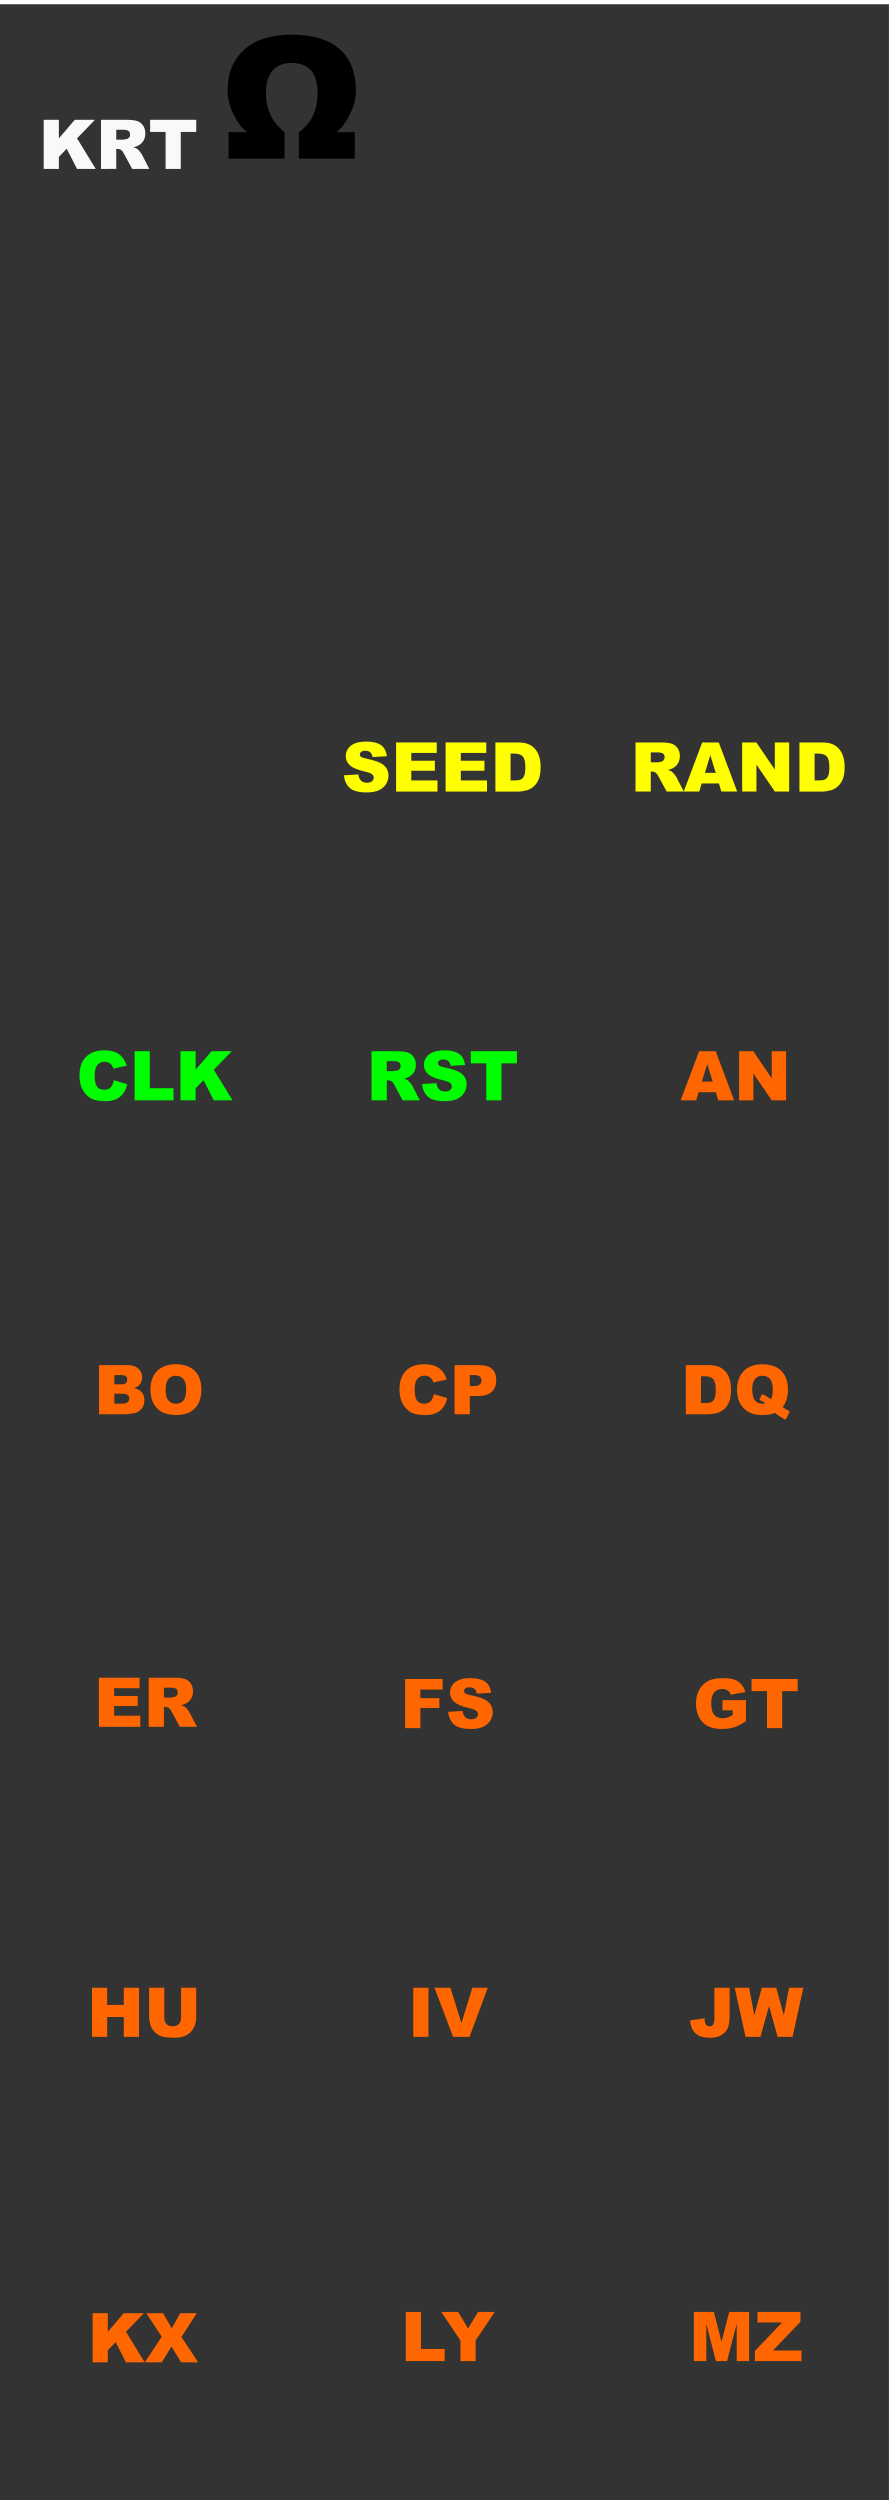
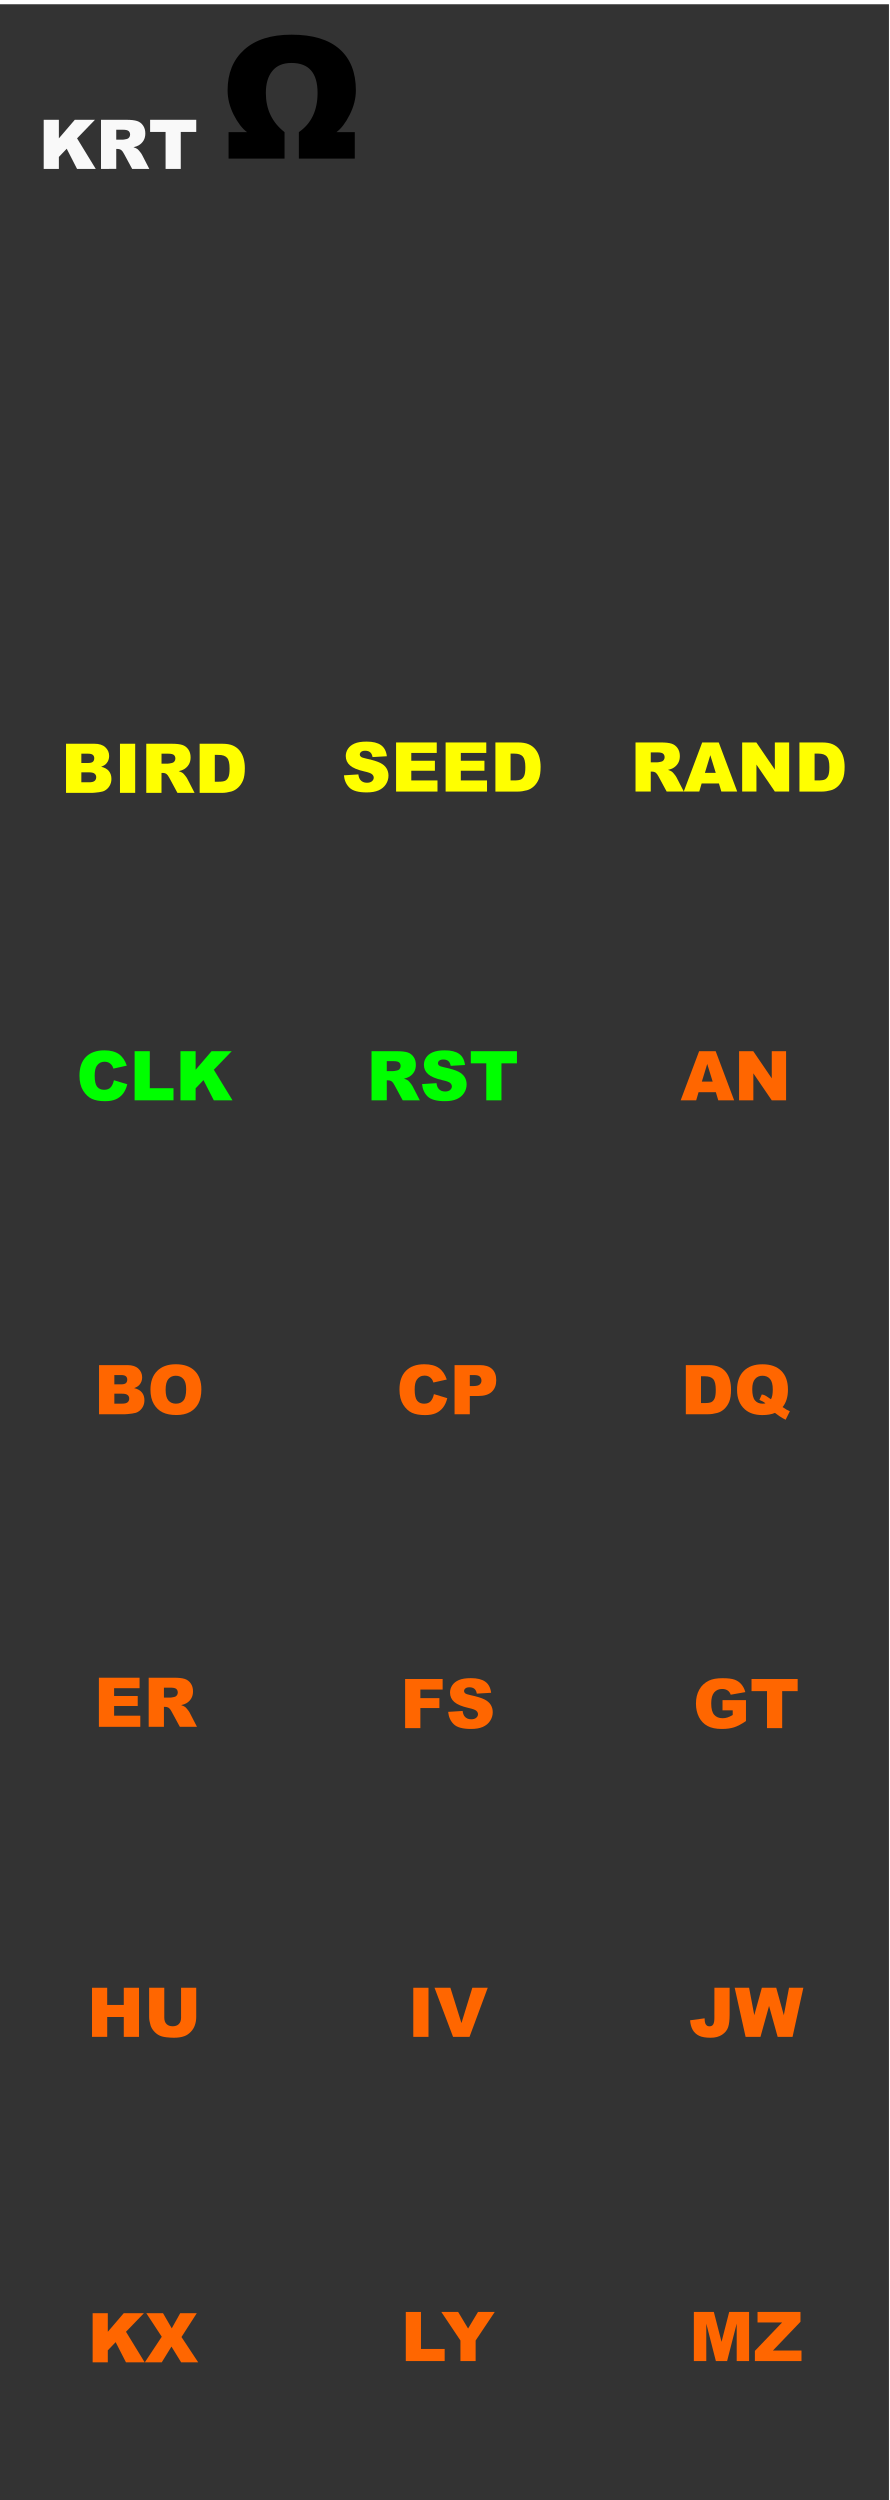
<svg xmlns="http://www.w3.org/2000/svg" width="45.72mm" height="128.542mm" viewBox="0 0 45.72 128.542" version="1.1" id="svg4541">
  <defs id="defs4535" />
  <g id="layer1" style="display:inline;opacity:1">
    <rect style="fill:#333333;stroke-width:0.372" id="rect111" width="45.707" height="128.323" x="0" y="0.219" />
    <g aria-label="RAND" style="font-style:normal;font-variant:normal;font-weight:normal;font-stretch:normal;font-size:3.528px;line-height:1.25;font-family:'Arial Black';-inkscape-font-specification:'Arial Black, Normal';font-variant-ligatures:normal;font-variant-caps:normal;font-variant-numeric:normal;font-feature-settings:normal;text-align:center;letter-spacing:0px;word-spacing:0px;writing-mode:lr-tb;text-anchor:middle;fill:#000000;fill-opacity:1;stroke:none;stroke-width:0.265" id="text118" transform="translate(1.745801,-1.058334)">
      <path d="m 30.931,41.758 v -2.525 h 1.301 q 0.362,0 0.553,0.062 0.191,0.062 0.308,0.231 0.117,0.167 0.117,0.408 0,0.21 -0.09,0.363 -0.09,0.152 -0.246,0.246 -0.1,0.06 -0.274,0.1 0.14,0.047 0.203,0.093 0.043,0.031 0.124,0.133 0.083,0.102 0.11,0.157 l 0.377,0.732 h -0.882 l -0.417,-0.772 q -0.079,-0.15 -0.141,-0.195 -0.084,-0.059 -0.191,-0.059 h -0.069 v 1.025 z m 0.784,-1.502 h 0.329 q 0.053,0 0.207,-0.034 0.078,-0.015 0.126,-0.079 0.05,-0.064 0.05,-0.146 0,-0.122 -0.078,-0.188 -0.078,-0.065 -0.291,-0.065 h -0.343 z" style="fill:#ffff00;stroke-width:0.265" id="path152" />
      <path d="M 35.219,41.341 H 34.33 l -0.122,0.417 h -0.798 l 0.949,-2.525 h 0.851 l 0.949,2.525 H 35.343 Z M 35.055,40.795 34.776,39.888 34.499,40.795 Z" style="fill:#ffff00;stroke-width:0.265" id="path154" />
      <path d="m 36.414,39.233 h 0.729 l 0.951,1.397 v -1.397 h 0.736 v 2.525 h -0.736 l -0.946,-1.387 v 1.387 h -0.734 z" style="fill:#ffff00;stroke-width:0.265" id="path156" />
      <path d="m 39.358,39.233 h 1.159 q 0.343,0 0.553,0.093 0.212,0.093 0.35,0.267 0.138,0.174 0.2,0.405 0.062,0.231 0.062,0.489 0,0.405 -0.093,0.629 -0.091,0.222 -0.255,0.374 -0.164,0.15 -0.351,0.2 -0.257,0.069 -0.465,0.069 h -1.159 z m 0.78,0.572 v 1.38 h 0.191 q 0.245,0 0.348,-0.053 0.103,-0.055 0.162,-0.189 0.059,-0.136 0.059,-0.439 0,-0.401 -0.131,-0.549 -0.131,-0.148 -0.434,-0.148 z" style="fill:#ffff00;stroke-width:0.265" id="path158" />
    </g>
    <g aria-label="SEED" style="font-style:normal;font-variant:normal;font-weight:normal;font-stretch:normal;font-size:3.528px;line-height:1.25;font-family:'Arial Black';-inkscape-font-specification:'Arial Black, Normal';font-variant-ligatures:normal;font-variant-caps:normal;font-variant-numeric:normal;font-feature-settings:normal;text-align:center;letter-spacing:0px;word-spacing:0px;writing-mode:lr-tb;text-anchor:middle;fill:#000000;fill-opacity:1;stroke:none;stroke-width:0.265" id="text122" transform="translate(0.5291667,-1.058333)">
      <path d="m 17.154,40.923 0.742,-0.047 q 0.024,0.181 0.098,0.276 0.121,0.153 0.345,0.153 0.167,0 0.257,-0.078 0.091,-0.079 0.091,-0.183 0,-0.098 -0.086,-0.176 -0.086,-0.078 -0.4,-0.146 -0.513,-0.115 -0.732,-0.307 -0.22,-0.191 -0.22,-0.487 0,-0.195 0.112,-0.367 0.114,-0.174 0.339,-0.272 0.227,-0.1 0.622,-0.1 0.484,0 0.737,0.181 0.255,0.179 0.303,0.572 l -0.736,0.043 q -0.029,-0.171 -0.124,-0.248 -0.093,-0.078 -0.258,-0.078 -0.136,0 -0.205,0.059 -0.069,0.057 -0.069,0.14 0,0.06 0.057,0.109 0.055,0.05 0.262,0.093 0.512,0.11 0.732,0.224 0.222,0.112 0.322,0.279 0.102,0.167 0.102,0.374 0,0.243 -0.134,0.448 -0.134,0.205 -0.376,0.312 -0.241,0.105 -0.608,0.105 -0.644,0 -0.892,-0.248 -0.248,-0.248 -0.281,-0.63 z" style="fill:#ffff00;stroke-width:0.265" id="path143" />
      <path d="M 19.836,39.233 H 21.927 v 0.539 h -1.309 v 0.401 h 1.214 v 0.515 h -1.214 v 0.498 h 1.347 v 0.572 h -2.129 z" style="fill:#ffff00;stroke-width:0.265" id="path145" />
      <path d="m 22.383,39.233 h 2.091 v 0.539 h -1.309 v 0.401 h 1.214 v 0.515 h -1.214 v 0.498 h 1.347 v 0.572 h -2.129 z" style="fill:#ffff00;stroke-width:0.265" id="path147" />
      <path d="m 24.943,39.233 h 1.159 q 0.343,0 0.553,0.093 0.212,0.093 0.35,0.267 0.138,0.174 0.2,0.405 0.062,0.231 0.062,0.489 0,0.405 -0.093,0.629 -0.091,0.222 -0.255,0.374 -0.164,0.15 -0.351,0.2 -0.257,0.069 -0.465,0.069 H 24.943 Z m 0.78,0.572 v 1.38 h 0.191 q 0.245,0 0.348,-0.053 0.103,-0.055 0.162,-0.189 0.059,-0.136 0.059,-0.439 0,-0.401 -0.131,-0.549 -0.131,-0.148 -0.434,-0.148 z" style="fill:#ffff00;stroke-width:0.265" id="path149" />
    </g>
    <g aria-label="CLK" style="font-style:normal;font-variant:normal;font-weight:normal;font-stretch:normal;font-size:3.528px;line-height:1.25;font-family:'Arial Black';-inkscape-font-specification:'Arial Black, Normal';font-variant-ligatures:normal;font-variant-caps:normal;font-variant-numeric:normal;font-feature-settings:normal;text-align:center;letter-spacing:0px;word-spacing:0px;writing-mode:lr-tb;text-anchor:middle;fill:#000000;fill-opacity:1;stroke:none;stroke-width:0.265" id="text163" transform="translate(-1.058333,-0.5291667)">
      <path d="m 6.918,56.072 0.684,0.207 q -0.069,0.288 -0.217,0.481 -0.148,0.193 -0.369,0.291 -0.219,0.098 -0.558,0.098 -0.412,0 -0.674,-0.119 -0.26,-0.121 -0.45,-0.422 -0.189,-0.301 -0.189,-0.772 0,-0.627 0.332,-0.963 0.334,-0.338 0.944,-0.338 0.477,0 0.749,0.193 0.274,0.193 0.407,0.593 l -0.689,0.153 q -0.036,-0.115 -0.076,-0.169 -0.065,-0.09 -0.16,-0.138 -0.095,-0.048 -0.212,-0.048 -0.265,0 -0.407,0.214 -0.107,0.158 -0.107,0.498 0,0.42 0.127,0.577 0.127,0.155 0.358,0.155 0.224,0 0.338,-0.126 0.115,-0.126 0.167,-0.365 z" style="fill:#00ff00;stroke-width:0.265" id="path204" />
      <path d="m 7.98,54.579 h 0.78 v 1.903 H 9.979 v 0.622 H 7.98 Z" style="fill:#00ff00;stroke-width:0.265" id="path206" />
      <path d="m 10.337,54.579 h 0.78 v 0.954 l 0.818,-0.954 h 1.037 l -0.92,0.953 0.961,1.573 H 12.052 L 11.52,56.065 11.117,56.487 v 0.617 h -0.78 z" style="fill:#00ff00;stroke-width:0.265" id="path208" />
    </g>
    <g aria-label="RST" style="font-style:normal;font-variant:normal;font-weight:normal;font-stretch:normal;font-size:3.528px;line-height:1.25;font-family:'Arial Black';-inkscape-font-specification:'Arial Black, Normal';font-variant-ligatures:normal;font-variant-caps:normal;font-variant-numeric:normal;font-feature-settings:normal;text-align:center;letter-spacing:0px;word-spacing:0px;writing-mode:lr-tb;text-anchor:middle;fill:#000000;fill-opacity:1;stroke:none;stroke-width:0.265" id="text167" transform="translate(0.5291666,-0.5291667)">
      <path d="m 18.574,57.104 v -2.525 h 1.301 q 0.362,0 0.553,0.062 0.191,0.062 0.308,0.231 0.117,0.167 0.117,0.408 0,0.21 -0.09,0.363 -0.09,0.152 -0.246,0.246 -0.1,0.06 -0.274,0.1 0.14,0.047 0.203,0.093 0.043,0.031 0.124,0.133 0.083,0.102 0.11,0.157 l 0.377,0.732 H 20.176 l -0.417,-0.772 q -0.079,-0.15 -0.141,-0.195 -0.084,-0.059 -0.191,-0.059 h -0.069 v 1.025 z m 0.784,-1.502 h 0.329 q 0.053,0 0.207,-0.034 0.078,-0.015 0.126,-0.079 0.05,-0.064 0.05,-0.146 0,-0.122 -0.078,-0.188 -0.078,-0.065 -0.291,-0.065 h -0.343 z" style="fill:#00ff00;stroke-width:0.265" id="path197" />
      <path d="m 21.172,56.269 0.742,-0.047 q 0.024,0.181 0.098,0.276 0.121,0.153 0.345,0.153 0.167,0 0.257,-0.078 0.091,-0.079 0.091,-0.183 0,-0.098 -0.086,-0.176 -0.086,-0.078 -0.4,-0.146 -0.513,-0.115 -0.732,-0.307 -0.22,-0.191 -0.22,-0.487 0,-0.195 0.112,-0.367 0.114,-0.174 0.339,-0.272 0.227,-0.1 0.622,-0.1 0.484,0 0.737,0.181 0.255,0.179 0.303,0.572 l -0.736,0.043 q -0.029,-0.171 -0.124,-0.248 -0.093,-0.078 -0.258,-0.078 -0.136,0 -0.205,0.059 -0.069,0.057 -0.069,0.14 0,0.06 0.057,0.109 0.055,0.05 0.262,0.093 0.512,0.11 0.732,0.224 0.222,0.112 0.322,0.279 0.102,0.167 0.102,0.374 0,0.243 -0.134,0.448 -0.134,0.205 -0.376,0.312 -0.241,0.105 -0.608,0.105 -0.644,0 -0.892,-0.248 -0.248,-0.248 -0.281,-0.63 z" style="fill:#00ff00;stroke-width:0.265" id="path199" />
      <path d="m 23.678,54.579 h 2.372 v 0.624 h -0.796 v 1.902 h -0.78 v -1.902 h -0.796 z" style="fill:#00ff00;stroke-width:0.265" id="path201" />
    </g>
    <g aria-label="AN" style="font-style:normal;font-variant:normal;font-weight:normal;font-stretch:normal;font-size:3.528px;line-height:1.25;font-family:'Arial Black';-inkscape-font-specification:'Arial Black, Normal';font-variant-ligatures:normal;font-variant-caps:normal;font-variant-numeric:normal;font-feature-settings:normal;text-align:center;letter-spacing:0px;word-spacing:0px;writing-mode:lr-tb;text-anchor:middle;fill:#ff6600;fill-opacity:1;stroke:none;stroke-width:0.265" id="text190" transform="translate(2.116667,-0.5291667)">
      <path d="m 34.69,56.687 h -0.889 l -0.122,0.417 h -0.798 l 0.949,-2.525 h 0.851 l 0.949,2.525 h -0.816 z m -0.164,-0.546 -0.279,-0.908 -0.277,0.908 z" style="fill:#ff6600;stroke-width:0.265" id="path192" />
      <path d="m 35.885,54.579 h 0.729 l 0.951,1.397 v -1.397 h 0.736 v 2.525 H 37.564 l -0.946,-1.387 v 1.387 h -0.734 z" style="fill:#ff6600;stroke-width:0.265" id="path194" />
    </g>
    <g aria-label="BO" style="font-style:normal;font-variant:normal;font-weight:normal;font-stretch:normal;font-size:3.528px;line-height:1.25;font-family:'Arial Black';-inkscape-font-specification:'Arial Black, Normal';font-variant-ligatures:normal;font-variant-caps:normal;font-variant-numeric:normal;font-feature-settings:normal;text-align:center;letter-spacing:0px;word-spacing:0px;writing-mode:lr-tb;text-anchor:middle;fill:#000000;fill-opacity:1;stroke:none;stroke-width:0.265" id="text213" transform="translate(0,1.058333)">
      <path d="m 5.092,69.131 h 1.461 q 0.365,0 0.56,0.181 0.196,0.181 0.196,0.448 0,0.224 -0.14,0.384 -0.093,0.107 -0.272,0.169 0.272,0.065 0.4,0.226 0.129,0.158 0.129,0.4 0,0.196 -0.091,0.353 -0.091,0.157 -0.25,0.248 -0.098,0.057 -0.296,0.083 -0.264,0.034 -0.35,0.034 H 5.092 Z m 0.787,0.99 h 0.339 q 0.183,0 0.253,-0.062 0.072,-0.064 0.072,-0.183 0,-0.11 -0.072,-0.172 -0.071,-0.062 -0.248,-0.062 H 5.879 Z m 0,0.992 h 0.398 q 0.202,0 0.284,-0.071 0.083,-0.072 0.083,-0.193 0,-0.112 -0.083,-0.179 -0.081,-0.069 -0.286,-0.069 H 5.879 Z" style="fill:#ff6600;stroke-width:0.265" id="path253" />
      <path d="m 7.736,70.395 q 0,-0.618 0.345,-0.963 0.345,-0.345 0.959,-0.345 0.63,0 0.972,0.339 0.341,0.338 0.341,0.947 0,0.443 -0.15,0.727 -0.148,0.282 -0.431,0.441 -0.281,0.157 -0.701,0.157 -0.427,0 -0.708,-0.136 Q 8.084,71.427 7.91,71.133 7.736,70.838 7.736,70.395 Z m 0.78,0.003 q 0,0.382 0.141,0.549 0.143,0.167 0.388,0.167 0.251,0 0.389,-0.164 0.138,-0.164 0.138,-0.587 0,-0.357 -0.145,-0.52 -0.143,-0.165 -0.389,-0.165 -0.236,0 -0.379,0.167 -0.143,0.167 -0.143,0.553 z" style="fill:#ff6600;stroke-width:0.265" id="path255" />
    </g>
    <g aria-label="CP" style="font-style:normal;font-variant:normal;font-weight:normal;font-stretch:normal;font-size:3.528px;line-height:1.25;font-family:'Arial Black';-inkscape-font-specification:'Arial Black, Normal';font-variant-ligatures:normal;font-variant-caps:normal;font-variant-numeric:normal;font-feature-settings:normal;text-align:center;letter-spacing:0px;word-spacing:0px;writing-mode:lr-tb;text-anchor:middle;fill:#000000;fill-opacity:1;stroke:none;stroke-width:0.265" id="text217" transform="translate(0,1.058333)">
      <path d="m 22.313,70.624 0.684,0.207 q -0.069,0.288 -0.217,0.481 -0.148,0.193 -0.369,0.291 -0.219,0.098 -0.558,0.098 -0.412,0 -0.674,-0.119 -0.26,-0.121 -0.45,-0.422 -0.189,-0.301 -0.189,-0.772 0,-0.627 0.332,-0.963 0.334,-0.338 0.944,-0.338 0.477,0 0.749,0.193 0.274,0.193 0.407,0.593 l -0.689,0.153 q -0.036,-0.115 -0.076,-0.169 -0.065,-0.09 -0.16,-0.138 -0.095,-0.048 -0.212,-0.048 -0.265,0 -0.407,0.214 -0.107,0.158 -0.107,0.498 0,0.42 0.127,0.577 0.127,0.155 0.358,0.155 0.224,0 0.338,-0.126 0.115,-0.126 0.167,-0.365 z" style="fill:#ff6600;stroke-width:0.265" id="path248" />
      <path d="m 23.372,69.131 h 1.297 q 0.424,0 0.634,0.202 0.212,0.202 0.212,0.574 0,0.382 -0.231,0.598 -0.229,0.215 -0.701,0.215 h -0.427 v 0.937 h -0.784 z m 0.784,1.077 h 0.191 q 0.226,0 0.317,-0.078 0.091,-0.079 0.091,-0.202 0,-0.119 -0.079,-0.202 -0.079,-0.083 -0.298,-0.083 h -0.222 z" style="fill:#ff6600;stroke-width:0.265" id="path250" />
    </g>
    <g aria-label="DQ" style="font-style:normal;font-variant:normal;font-weight:normal;font-stretch:normal;font-size:3.528px;line-height:1.25;font-family:'Arial Black';-inkscape-font-specification:'Arial Black, Normal';font-variant-ligatures:normal;font-variant-caps:normal;font-variant-numeric:normal;font-feature-settings:normal;text-align:center;letter-spacing:0px;word-spacing:0px;writing-mode:lr-tb;text-anchor:middle;fill:#000000;fill-opacity:1;stroke:none;stroke-width:0.265" id="text221" transform="translate(0,1.058333)">
      <path d="m 35.263,69.131 h 1.159 q 0.343,0 0.553,0.093 0.212,0.093 0.35,0.267 0.138,0.174 0.2,0.405 0.062,0.231 0.062,0.489 0,0.405 -0.093,0.629 -0.091,0.222 -0.255,0.374 -0.164,0.15 -0.351,0.2 -0.257,0.069 -0.465,0.069 H 35.263 Z m 0.78,0.572 v 1.38 h 0.191 q 0.245,0 0.348,-0.053 0.103,-0.055 0.162,-0.189 0.059,-0.136 0.059,-0.439 0,-0.401 -0.131,-0.549 -0.131,-0.148 -0.434,-0.148 z" style="fill:#ff6600;stroke-width:0.265" id="path243" />
      <path d="m 40.239,71.288 q 0.146,0.102 0.191,0.127 0.067,0.038 0.181,0.088 l -0.217,0.438 q -0.164,-0.079 -0.324,-0.189 -0.16,-0.109 -0.224,-0.164 -0.258,0.112 -0.648,0.112 -0.575,0 -0.908,-0.3 -0.393,-0.355 -0.393,-0.997 0,-0.624 0.343,-0.968 0.345,-0.346 0.961,-0.346 0.629,0 0.97,0.338 0.343,0.338 0.343,0.966 0,0.56 -0.276,0.896 z m -0.598,-0.4 q 0.093,-0.167 0.093,-0.5 0,-0.382 -0.143,-0.546 -0.141,-0.164 -0.391,-0.164 -0.233,0 -0.377,0.167 -0.145,0.167 -0.145,0.522 0,0.413 0.141,0.58 0.141,0.167 0.388,0.167 0.079,0 0.15,-0.015 -0.098,-0.095 -0.31,-0.179 l 0.122,-0.281 q 0.103,0.019 0.16,0.047 0.059,0.028 0.226,0.145 0.04,0.028 0.086,0.057 z" style="fill:#ff6600;stroke-width:0.265" id="path245" />
    </g>
    <g aria-label="ER" style="font-style:normal;font-variant:normal;font-weight:normal;font-stretch:normal;font-size:3.528px;line-height:1.25;font-family:'Arial Black';-inkscape-font-specification:'Arial Black, Normal';font-variant-ligatures:normal;font-variant-caps:normal;font-variant-numeric:normal;font-feature-settings:normal;text-align:center;letter-spacing:0px;word-spacing:0px;writing-mode:lr-tb;text-anchor:middle;fill:#000000;fill-opacity:1;stroke:none;stroke-width:0.265" id="text260" transform="translate(0,5.291667)">
      <path d="M 5.085,80.971 H 7.176 V 81.51 H 5.867 v 0.401 h 1.214 v 0.515 H 5.867 v 0.498 h 1.347 v 0.572 H 5.085 Z" style="fill:#ff6600;stroke-width:0.265" id="path280" />
      <path d="m 7.645,83.496 v -2.525 h 1.301 q 0.362,0 0.553,0.062 0.191,0.062 0.308,0.231 0.117,0.167 0.117,0.408 0,0.21 -0.09,0.363 -0.09,0.152 -0.246,0.246 -0.1,0.06 -0.274,0.1 0.14,0.047 0.203,0.093 0.043,0.031 0.124,0.133 0.083,0.102 0.11,0.157 l 0.377,0.732 H 9.247 L 8.83,82.725 Q 8.751,82.575 8.689,82.53 8.604,82.471 8.498,82.471 h -0.069 v 1.025 z m 0.784,-1.502 h 0.329 q 0.053,0 0.207,-0.034 0.078,-0.015 0.126,-0.079 0.05,-0.064 0.05,-0.146 0,-0.122 -0.078,-0.188 -0.078,-0.065 -0.291,-0.065 h -0.343 z" style="fill:#ff6600;stroke-width:0.265" id="path282" />
    </g>
    <g aria-label="FS" style="font-style:normal;font-variant:normal;font-weight:normal;font-stretch:normal;font-size:3.528px;line-height:1.25;font-family:'Arial Black';-inkscape-font-specification:'Arial Black, Normal';font-variant-ligatures:normal;font-variant-caps:normal;font-variant-numeric:normal;font-feature-settings:normal;text-align:center;letter-spacing:0px;word-spacing:0px;writing-mode:lr-tb;text-anchor:middle;fill:#000000;fill-opacity:1;stroke:none;stroke-width:0.265" id="text264" transform="translate(0,5.291667)">
      <path d="m 20.83,81.037 h 1.929 v 0.543 h -1.145 v 0.441 h 0.978 v 0.51 h -0.978 v 1.032 h -0.784 z" style="fill:#ff6600;stroke-width:0.265" id="path275" />
      <path d="m 23.044,82.727 0.742,-0.047 q 0.024,0.181 0.098,0.276 0.121,0.153 0.345,0.153 0.167,0 0.257,-0.078 0.091,-0.079 0.091,-0.183 0,-0.098 -0.086,-0.176 -0.086,-0.078 -0.4,-0.146 -0.513,-0.115 -0.732,-0.307 -0.22,-0.191 -0.22,-0.487 0,-0.195 0.112,-0.367 0.114,-0.174 0.339,-0.272 0.227,-0.1 0.622,-0.1 0.484,0 0.737,0.181 0.255,0.179 0.303,0.572 l -0.736,0.043 q -0.029,-0.171 -0.124,-0.248 -0.093,-0.078 -0.258,-0.078 -0.136,0 -0.205,0.059 -0.069,0.057 -0.069,0.14 0,0.06 0.057,0.109 0.055,0.05 0.262,0.093 0.512,0.11 0.732,0.224 0.222,0.112 0.322,0.279 0.102,0.167 0.102,0.374 0,0.243 -0.134,0.448 -0.134,0.205 -0.376,0.312 -0.241,0.105 -0.608,0.105 -0.644,0 -0.892,-0.248 -0.248,-0.248 -0.281,-0.63 z" style="fill:#ff6600;stroke-width:0.265" id="path277" />
    </g>
    <g aria-label="GT" style="font-style:normal;font-variant:normal;font-weight:normal;font-stretch:normal;font-size:3.528px;line-height:1.25;font-family:'Arial Black';-inkscape-font-specification:'Arial Black, Normal';font-variant-ligatures:normal;font-variant-caps:normal;font-variant-numeric:normal;font-feature-settings:normal;text-align:center;letter-spacing:0px;word-spacing:0px;writing-mode:lr-tb;text-anchor:middle;fill:#000000;fill-opacity:1;stroke:none;stroke-width:0.265" id="text268" transform="translate(0.5291667,5.291667)">
      <path d="m 36.62,82.648 v -0.525 h 1.206 v 1.077 q -0.346,0.236 -0.613,0.322 -0.265,0.084 -0.63,0.084 -0.45,0 -0.734,-0.153 -0.282,-0.153 -0.439,-0.456 -0.155,-0.303 -0.155,-0.696 0,-0.413 0.171,-0.718 0.171,-0.307 0.5,-0.465 0.257,-0.122 0.691,-0.122 0.419,0 0.625,0.076 0.208,0.076 0.345,0.236 0.138,0.158 0.207,0.403 l -0.753,0.134 q -0.047,-0.143 -0.158,-0.219 -0.11,-0.076 -0.282,-0.076 -0.257,0 -0.41,0.179 -0.152,0.177 -0.152,0.563 0,0.41 0.153,0.586 0.155,0.176 0.431,0.176 0.131,0 0.25,-0.038 0.119,-0.038 0.272,-0.129 v -0.238 z" style="fill:#ff6600;stroke-width:0.265" id="path270" />
      <path d="m 38.112,81.037 h 2.372 v 0.624 h -0.796 v 1.902 h -0.78 v -1.902 h -0.796 z" style="fill:#ff6600;stroke-width:0.265" id="path272" />
    </g>
    <g aria-label="HU" style="font-style:normal;font-variant:normal;font-weight:normal;font-stretch:normal;font-size:3.528px;line-height:1.25;font-family:'Arial Black';-inkscape-font-specification:'Arial Black, Normal';font-variant-ligatures:normal;font-variant-caps:normal;font-variant-numeric:normal;font-feature-settings:normal;text-align:center;letter-spacing:0px;word-spacing:0px;writing-mode:lr-tb;text-anchor:middle;fill:#000000;fill-opacity:1;stroke:none;stroke-width:0.265" id="text319" transform="translate(0,10.58333)">
      <path d="m 4.731,91.621 h 0.78 v 0.884 h 0.853 v -0.884 h 0.784 v 2.525 H 6.364 V 93.124 H 5.512 v 1.021 H 4.731 Z" style="fill:#ff6600;stroke-width:0.265" id="path339" />
      <path d="m 9.31,91.621 h 0.779 v 1.506 q 0,0.224 -0.071,0.424 -0.069,0.198 -0.219,0.348 -0.148,0.148 -0.312,0.208 -0.227,0.084 -0.546,0.084 -0.184,0 -0.403,-0.026 Q 8.321,94.139 8.175,94.063 8.028,93.986 7.906,93.844 7.786,93.703 7.741,93.553 7.668,93.312 7.668,93.126 v -1.506 h 0.779 v 1.542 q 0,0.207 0.114,0.324 0.115,0.115 0.319,0.115 0.202,0 0.315,-0.114 0.115,-0.115 0.115,-0.326 z" style="fill:#ff6600;stroke-width:0.265" id="path341" />
    </g>
    <g aria-label="IV" style="font-style:normal;font-variant:normal;font-weight:normal;font-stretch:normal;font-size:3.528px;line-height:1.25;font-family:'Arial Black';-inkscape-font-specification:'Arial Black, Normal';font-variant-ligatures:normal;font-variant-caps:normal;font-variant-numeric:normal;font-feature-settings:normal;text-align:center;letter-spacing:0px;word-spacing:0px;writing-mode:lr-tb;text-anchor:middle;fill:#000000;fill-opacity:1;stroke:none;stroke-width:0.265" id="text323" transform="translate(0,10.58333)">
      <path d="m 21.25,91.621 h 0.782 v 2.525 h -0.782 z" style="fill:#ff6600;stroke-width:0.265" id="path334" />
      <path d="m 22.342,91.621 h 0.816 l 0.568,1.817 0.56,-1.817 h 0.792 l -0.937,2.525 h -0.846 z" style="fill:#ff6600;stroke-width:0.265" id="path336" />
    </g>
    <g aria-label="JW" style="font-style:normal;font-variant:normal;font-weight:normal;font-stretch:normal;font-size:3.528px;line-height:1.25;font-family:'Arial Black';-inkscape-font-specification:'Arial Black, Normal';font-variant-ligatures:normal;font-variant-caps:normal;font-variant-numeric:normal;font-feature-settings:normal;text-align:center;letter-spacing:0px;word-spacing:0px;writing-mode:lr-tb;text-anchor:middle;fill:#000000;fill-opacity:1;stroke:none;stroke-width:0.265" id="text327" transform="translate(0,10.58333)">
      <path d="m 36.733,91.621 h 0.782 v 1.373 q 0,0.432 -0.078,0.658 -0.076,0.226 -0.308,0.382 -0.231,0.157 -0.593,0.157 -0.382,0 -0.593,-0.103 -0.21,-0.103 -0.326,-0.301 -0.114,-0.2 -0.134,-0.493 l 0.746,-0.102 q 0.002,0.167 0.029,0.248 0.028,0.081 0.093,0.131 0.045,0.033 0.127,0.033 0.131,0 0.191,-0.096 0.062,-0.098 0.062,-0.329 z" style="fill:#ff6600;stroke-width:0.265" id="path329" />
      <path d="m 37.775,91.621 h 0.741 l 0.267,1.411 0.389,-1.411 h 0.739 l 0.391,1.411 0.267,-1.411 h 0.737 l -0.556,2.525 h -0.765 l -0.443,-1.59 -0.441,1.59 h -0.765 z" style="fill:#ff6600;stroke-width:0.265" id="path331" />
    </g>
    <g aria-label="KX" style="font-style:normal;font-variant:normal;font-weight:normal;font-stretch:normal;font-size:3.528px;line-height:1.25;font-family:'Arial Black';-inkscape-font-specification:'Arial Black, Normal';font-variant-ligatures:normal;font-variant-caps:normal;font-variant-numeric:normal;font-feature-settings:normal;text-align:center;letter-spacing:0px;word-spacing:0px;writing-mode:lr-tb;text-anchor:middle;fill:#000000;fill-opacity:1;stroke:none;stroke-width:0.265" id="text346" transform="translate(0,12.7)">
      <path d="m 4.763,106.239 h 0.78 v 0.954 L 6.361,106.239 h 1.037 l -0.92,0.953 0.961,1.573 H 6.478 l -0.532,-1.039 -0.403,0.422 v 0.617 H 4.763 Z" style="fill:#ff6600;stroke-width:0.265" id="path366" />
      <path d="M 7.524,106.239 H 8.383 l 0.448,0.777 0.434,-0.777 H 10.116 l -0.785,1.223 0.86,1.302 H 9.314 l -0.498,-0.811 -0.5,0.811 H 7.445 l 0.872,-1.316 z" style="fill:#ff6600;stroke-width:0.265" id="path368" />
    </g>
    <g aria-label="LY" style="font-style:normal;font-variant:normal;font-weight:normal;font-stretch:normal;font-size:3.528px;line-height:1.25;font-family:'Arial Black';-inkscape-font-specification:'Arial Black, Normal';font-variant-ligatures:normal;font-variant-caps:normal;font-variant-numeric:normal;font-feature-settings:normal;text-align:center;letter-spacing:0px;word-spacing:0px;writing-mode:lr-tb;text-anchor:middle;fill:#000000;fill-opacity:1;stroke:none;stroke-width:0.265" id="text350" transform="translate(0,12.7)">
      <path d="m 20.865,106.173 h 0.78 v 1.903 h 1.218 v 0.622 h -1.998 z" style="fill:#ff6600;stroke-width:0.265" id="path361" />
      <path d="m 22.691,106.173 h 0.866 l 0.51,0.853 0.51,-0.853 h 0.861 l -0.982,1.468 v 1.058 h -0.782 v -1.058 z" style="fill:#ff6600;stroke-width:0.265" id="path363" />
    </g>
    <g aria-label="MZ" style="font-style:normal;font-variant:normal;font-weight:normal;font-stretch:normal;font-size:3.528px;line-height:1.25;font-family:'Arial Black';-inkscape-font-specification:'Arial Black, Normal';font-variant-ligatures:normal;font-variant-caps:normal;font-variant-numeric:normal;font-feature-settings:normal;text-align:center;letter-spacing:0px;word-spacing:0px;writing-mode:lr-tb;text-anchor:middle;fill:#000000;fill-opacity:1;stroke:none;stroke-width:0.265" id="text354" transform="translate(0,12.7)">
      <path d="m 35.676,106.173 h 1.027 l 0.396,1.537 0.394,-1.537 h 1.023 v 2.525 h -0.637 v -1.926 l -0.494,1.926 h -0.577 l -0.493,-1.926 v 1.926 h -0.639 z" style="fill:#ff6600;stroke-width:0.265" id="path356" />
      <path d="m 38.95,106.173 h 2.208 v 0.505 l -1.416,1.478 h 1.468 v 0.543 h -2.396 v -0.524 l 1.4,-1.462 h -1.264 z" style="fill:#ff6600;stroke-width:0.265" id="path358" />
    </g>
+     <g aria-label="BIRD" style="font-style:normal;font-variant:normal;font-weight:normal;font-stretch:normal;font-size:3.528px;line-height:1.25;font-family:'Arial Black';-inkscape-font-specification:'Arial Black, Normal';font-variant-ligatures:normal;font-variant-caps:normal;font-variant-numeric:normal;font-feature-settings:normal;text-align:center;letter-spacing:0px;word-spacing:0px;writing-mode:lr-tb;text-anchor:middle;fill:#000000;fill-opacity:1;stroke:none;stroke-width:0.265" id="text85" transform="translate(-0.5291667)">
+       <path d="m 3.924,38.241 h 1.461 q 0.365,0 0.56,0.181 0.196,0.181 0.196,0.448 0,0.224 -0.14,0.384 -0.093,0.107 -0.272,0.169 0.272,0.065 0.4,0.226 0.129,0.158 0.129,0.4 0,0.196 -0.091,0.353 -0.091,0.157 -0.25,0.248 -0.098,0.057 -0.296,0.083 -0.264,0.034 -0.35,0.034 H 3.924 Z m 0.787,0.99 h 0.339 q 0.183,0 0.253,-0.062 0.072,-0.064 0.072,-0.183 0,-0.11 -0.072,-0.172 -0.071,-0.062 -0.248,-0.062 H 4.712 Z m 0,0.992 h 0.398 q 0.202,0 0.284,-0.071 0.083,-0.072 0.083,-0.193 0,-0.112 -0.083,-0.179 -0.081,-0.069 -0.286,-0.069 H 4.712 Z" style="fill:#ffff00;stroke-width:0.265" id="path87" />
+       <path d="m 6.698,38.241 h 0.782 v 2.525 H 6.698 Z" style="fill:#ffff00;stroke-width:0.265" id="path89" />
+       <path d="m 8.05,40.766 v -2.525 h 1.301 q 0.362,0 0.553,0.062 0.191,0.062 0.308,0.231 0.117,0.167 0.117,0.408 0,0.21 -0.09,0.363 -0.09,0.152 -0.246,0.246 -0.1,0.06 -0.274,0.1 0.14,0.047 0.203,0.093 0.043,0.031 0.124,0.133 0.083,0.102 0.11,0.157 l 0.377,0.732 H 9.652 L 9.235,39.994 Q 9.156,39.845 9.094,39.8 9.009,39.741 8.902,39.741 h -0.069 v 1.025 z m 0.784,-1.502 h 0.329 q 0.053,0 0.207,-0.034 0.078,-0.015 0.126,-0.079 0.05,-0.064 0.05,-0.146 0,-0.122 -0.078,-0.188 -0.078,-0.065 -0.291,-0.065 h -0.343 z" style="fill:#ffff00;stroke-width:0.265" id="path91" />
+       <path d="m 10.794,38.241 h 1.159 q 0.343,0 0.553,0.093 0.212,0.093 0.35,0.267 0.138,0.174 0.2,0.405 0.062,0.231 0.062,0.489 0,0.405 -0.093,0.629 -0.091,0.222 -0.255,0.374 -0.164,0.15 -0.351,0.2 -0.257,0.069 -0.465,0.069 h -1.159 z m 0.78,0.572 v 1.38 h 0.191 q 0.245,0 0.348,-0.053 0.103,-0.055 0.162,-0.189 0.059,-0.136 0.059,-0.439 0,-0.401 -0.131,-0.549 -0.131,-0.148 -0.434,-0.148 z" style="fill:#ffff00;stroke-width:0.265" id="path93" />
+     </g>
  </g>
  <g id="layer4" transform="translate(0,28.00003)" style="display:inline">
    <text xml:space="preserve" style="font-style:normal;font-variant:normal;font-weight:normal;font-stretch:normal;font-size:4.586px;line-height:1.25;font-family:'Arial Black';-inkscape-font-specification:'Arial Black, Normal';font-variant-ligatures:normal;font-variant-caps:normal;font-variant-numeric:normal;text-align:center;letter-spacing:0px;word-spacing:0px;writing-mode:lr-tb;text-anchor:middle;fill:#000000;fill-opacity:1;stroke:none;stroke-width:0.265" x="11.906" y="-21.167" id="text115">
      <tspan id="tspan113" x="11.906" y="-17.055" style="stroke-width:0.265" />
    </text>
    <g aria-label="KRT" style="font-style:normal;font-variant:normal;font-weight:normal;font-stretch:normal;font-size:3.528px;line-height:1.25;font-family:'Arial Black';-inkscape-font-specification:'Arial Black, Normal';font-variant-ligatures:normal;font-variant-caps:normal;font-variant-numeric:normal;font-feature-settings:normal;text-align:center;letter-spacing:0px;word-spacing:0px;writing-mode:lr-tb;text-anchor:middle;fill:#000000;fill-opacity:1;stroke:none;stroke-width:0.265" id="text123" transform="translate(-12.17084,-117.4752)">
      <path d="m 14.418,95.635 h 0.78 v 0.954 l 0.818,-0.954 h 1.037 l -0.92,0.953 0.961,1.573 h -0.961 l -0.532,-1.039 -0.403,0.422 v 0.617 h -0.78 z" style="fill:#f9f9f9;stroke-width:0.265" id="path227" />
      <path d="m 17.364,98.16 v -2.525 h 1.301 q 0.362,0 0.553,0.062 0.191,0.062 0.308,0.231 0.117,0.167 0.117,0.408 0,0.21 -0.09,0.363 -0.09,0.152 -0.246,0.246 -0.1,0.06 -0.274,0.1 0.14,0.047 0.203,0.093 0.043,0.031 0.124,0.133 0.083,0.102 0.11,0.157 l 0.377,0.732 H 18.966 l -0.417,-0.772 q -0.079,-0.15 -0.141,-0.195 -0.084,-0.059 -0.191,-0.059 h -0.069 v 1.025 z m 0.784,-1.502 h 0.329 q 0.053,0 0.207,-0.034 0.078,-0.015 0.126,-0.079 0.05,-0.064 0.05,-0.146 0,-0.122 -0.078,-0.188 -0.078,-0.065 -0.291,-0.065 H 18.148 Z" style="fill:#f9f9f9;stroke-width:0.265" id="path229" />
      <path d="m 19.889,95.635 h 2.372 v 0.624 h -0.796 v 1.902 h -0.78 v -1.902 h -0.796 z" style="fill:#f9f9f9;stroke-width:0.265" id="path231" />
    </g>
    <g aria-label="Ω" style="font-style:normal;font-variant:normal;font-weight:normal;font-stretch:normal;font-size:3.528px;line-height:1.25;font-family:'Arial Black';-inkscape-font-specification:'Arial Black, Normal';font-variant-ligatures:normal;font-variant-caps:normal;font-variant-numeric:normal;font-feature-settings:normal;text-align:center;letter-spacing:0px;word-spacing:0px;writing-mode:lr-tb;text-anchor:middle;fill:#000000;fill-opacity:1;stroke:none;stroke-width:0.265" id="text107" transform="matrix(2.52226,0,0,2.48147,-16.86749,28.08487)">
      <path d="m 11.723,-19.864 q -0.146,-0.109 -0.272,-0.36 -0.124,-0.253 -0.124,-0.505 0,-0.532 0.338,-0.842 0.339,-0.312 0.965,-0.312 0.646,0 0.978,0.298 0.334,0.298 0.334,0.856 0,0.251 -0.126,0.505 -0.124,0.251 -0.27,0.36 h 0.374 v 0.549 H 12.78 v -0.549 q 0.381,-0.267 0.381,-0.813 0,-0.62 -0.532,-0.62 -0.257,0 -0.389,0.165 -0.133,0.165 -0.133,0.455 0,0.512 0.381,0.813 v 0.549 H 11.347 v -0.549 z" style="stroke-width:0.265" id="path109" />
    </g>
  </g>
</svg>
